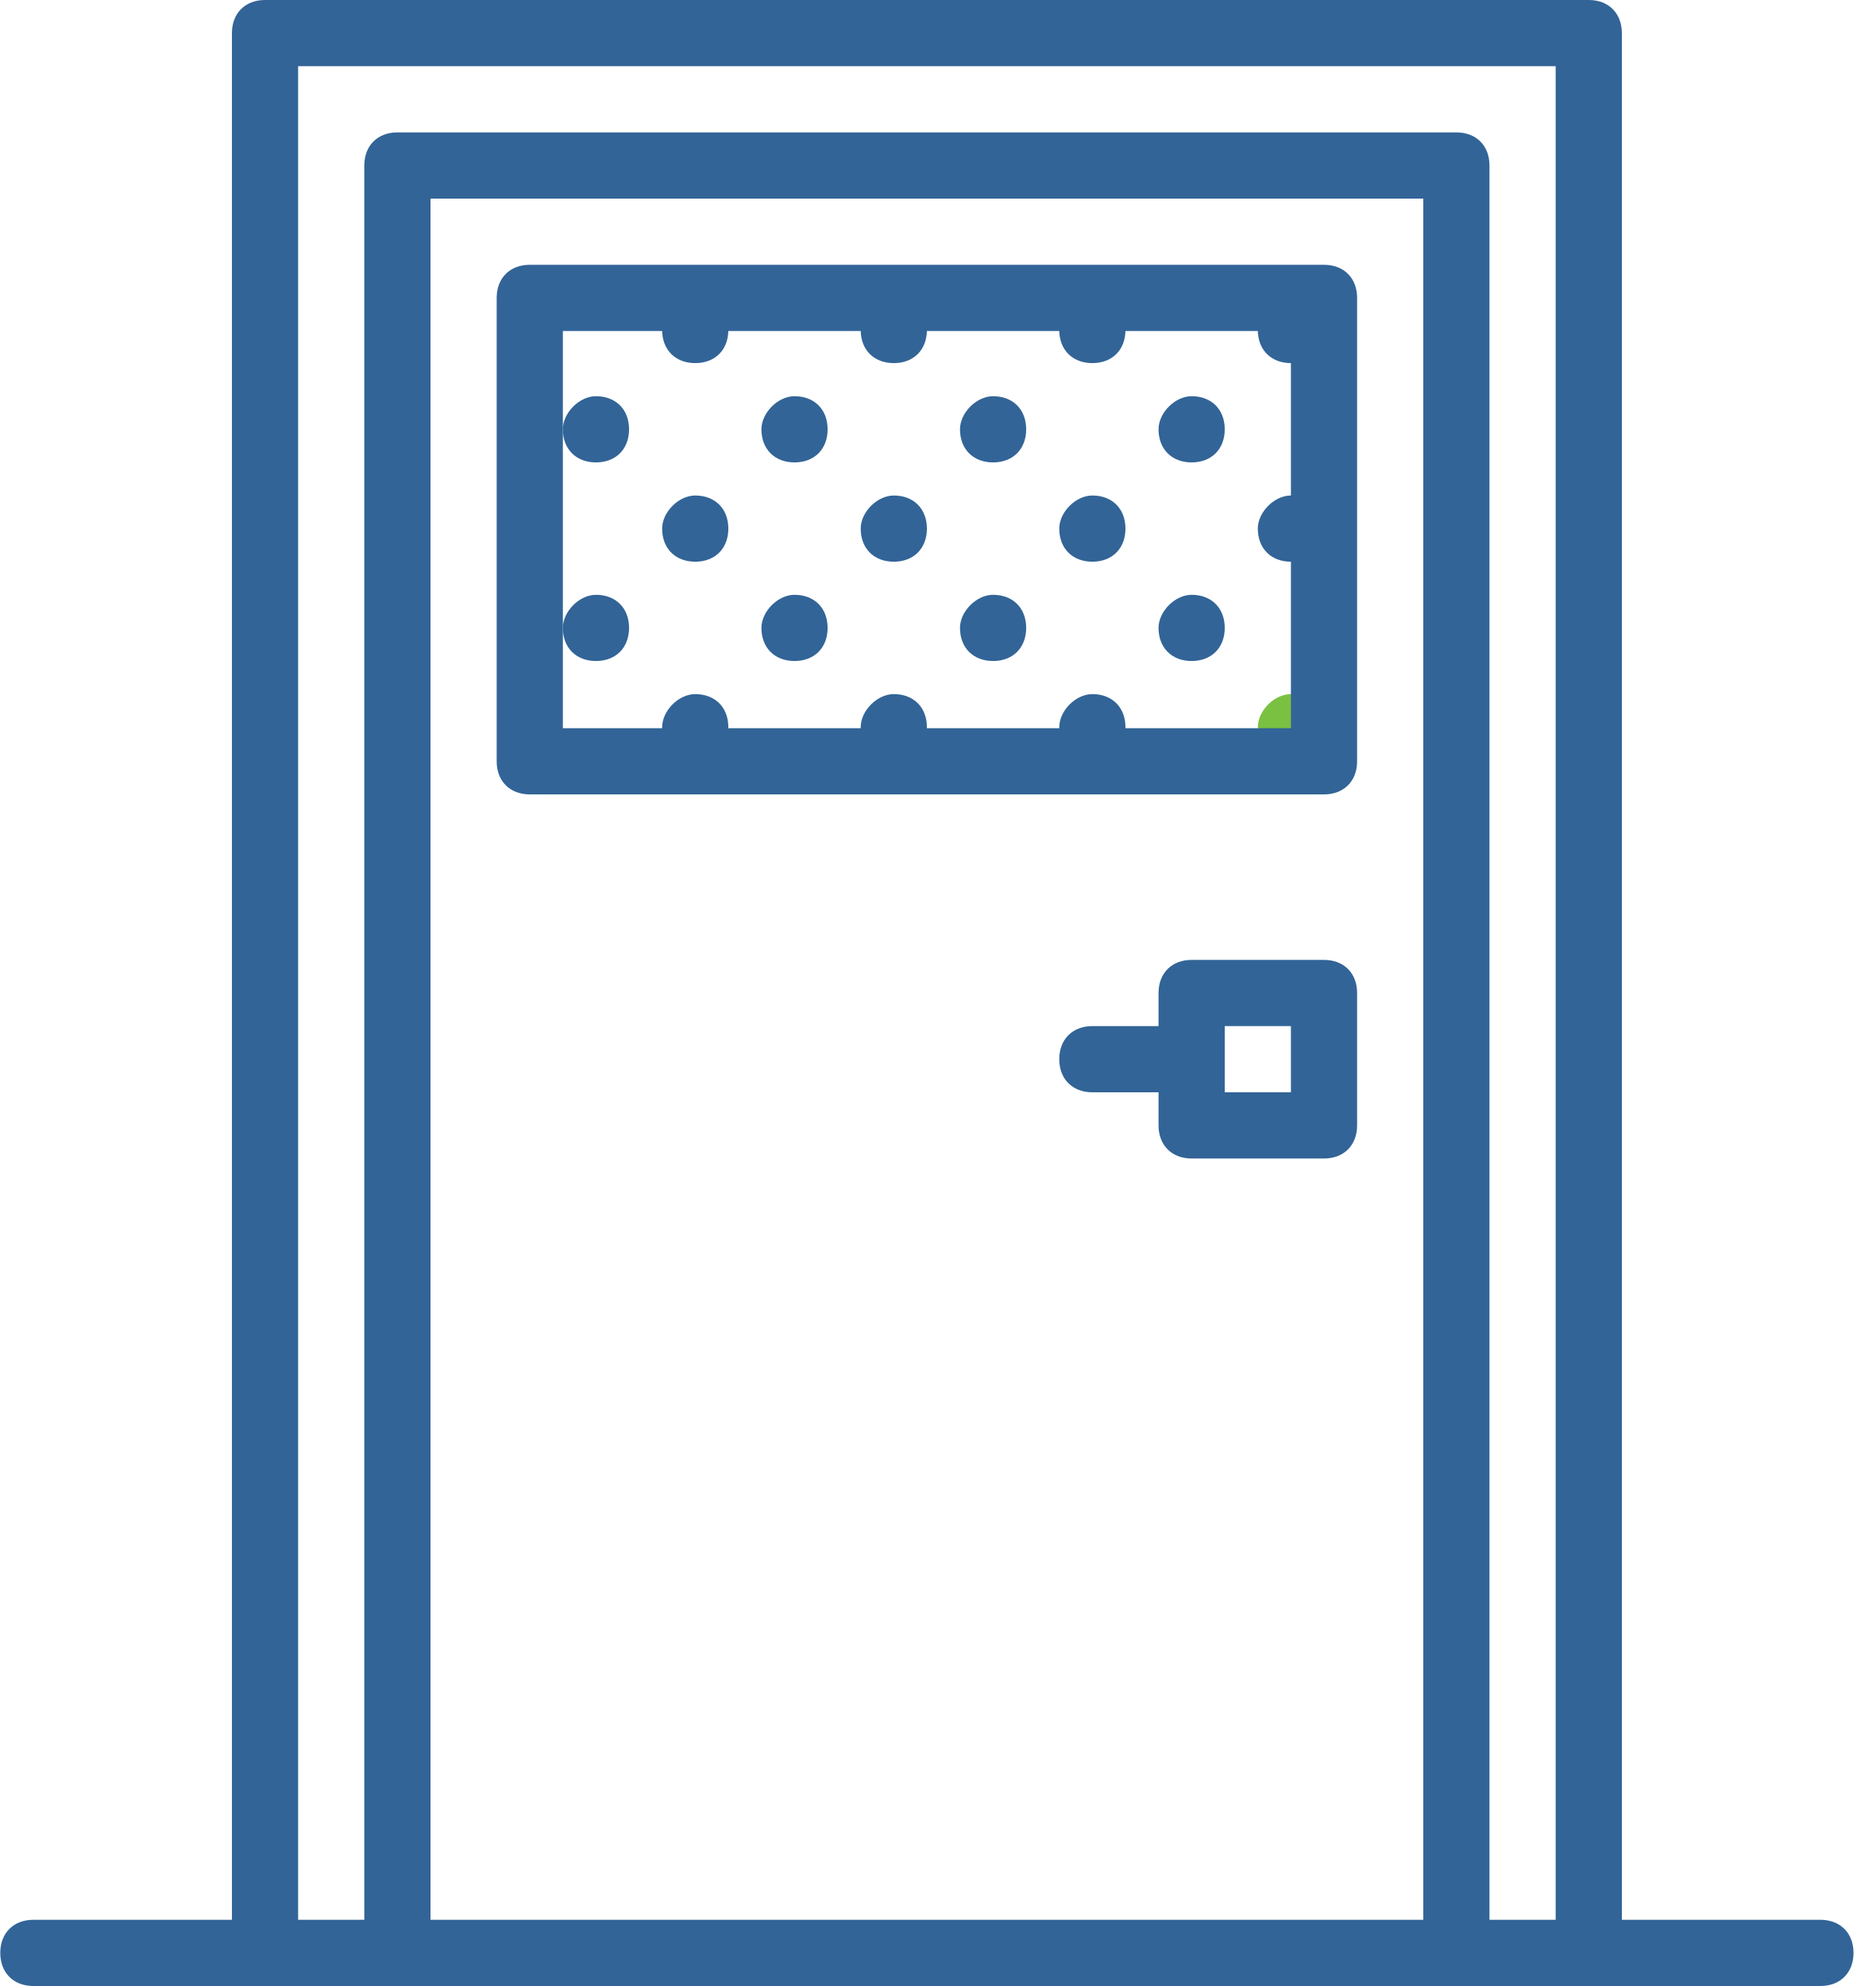
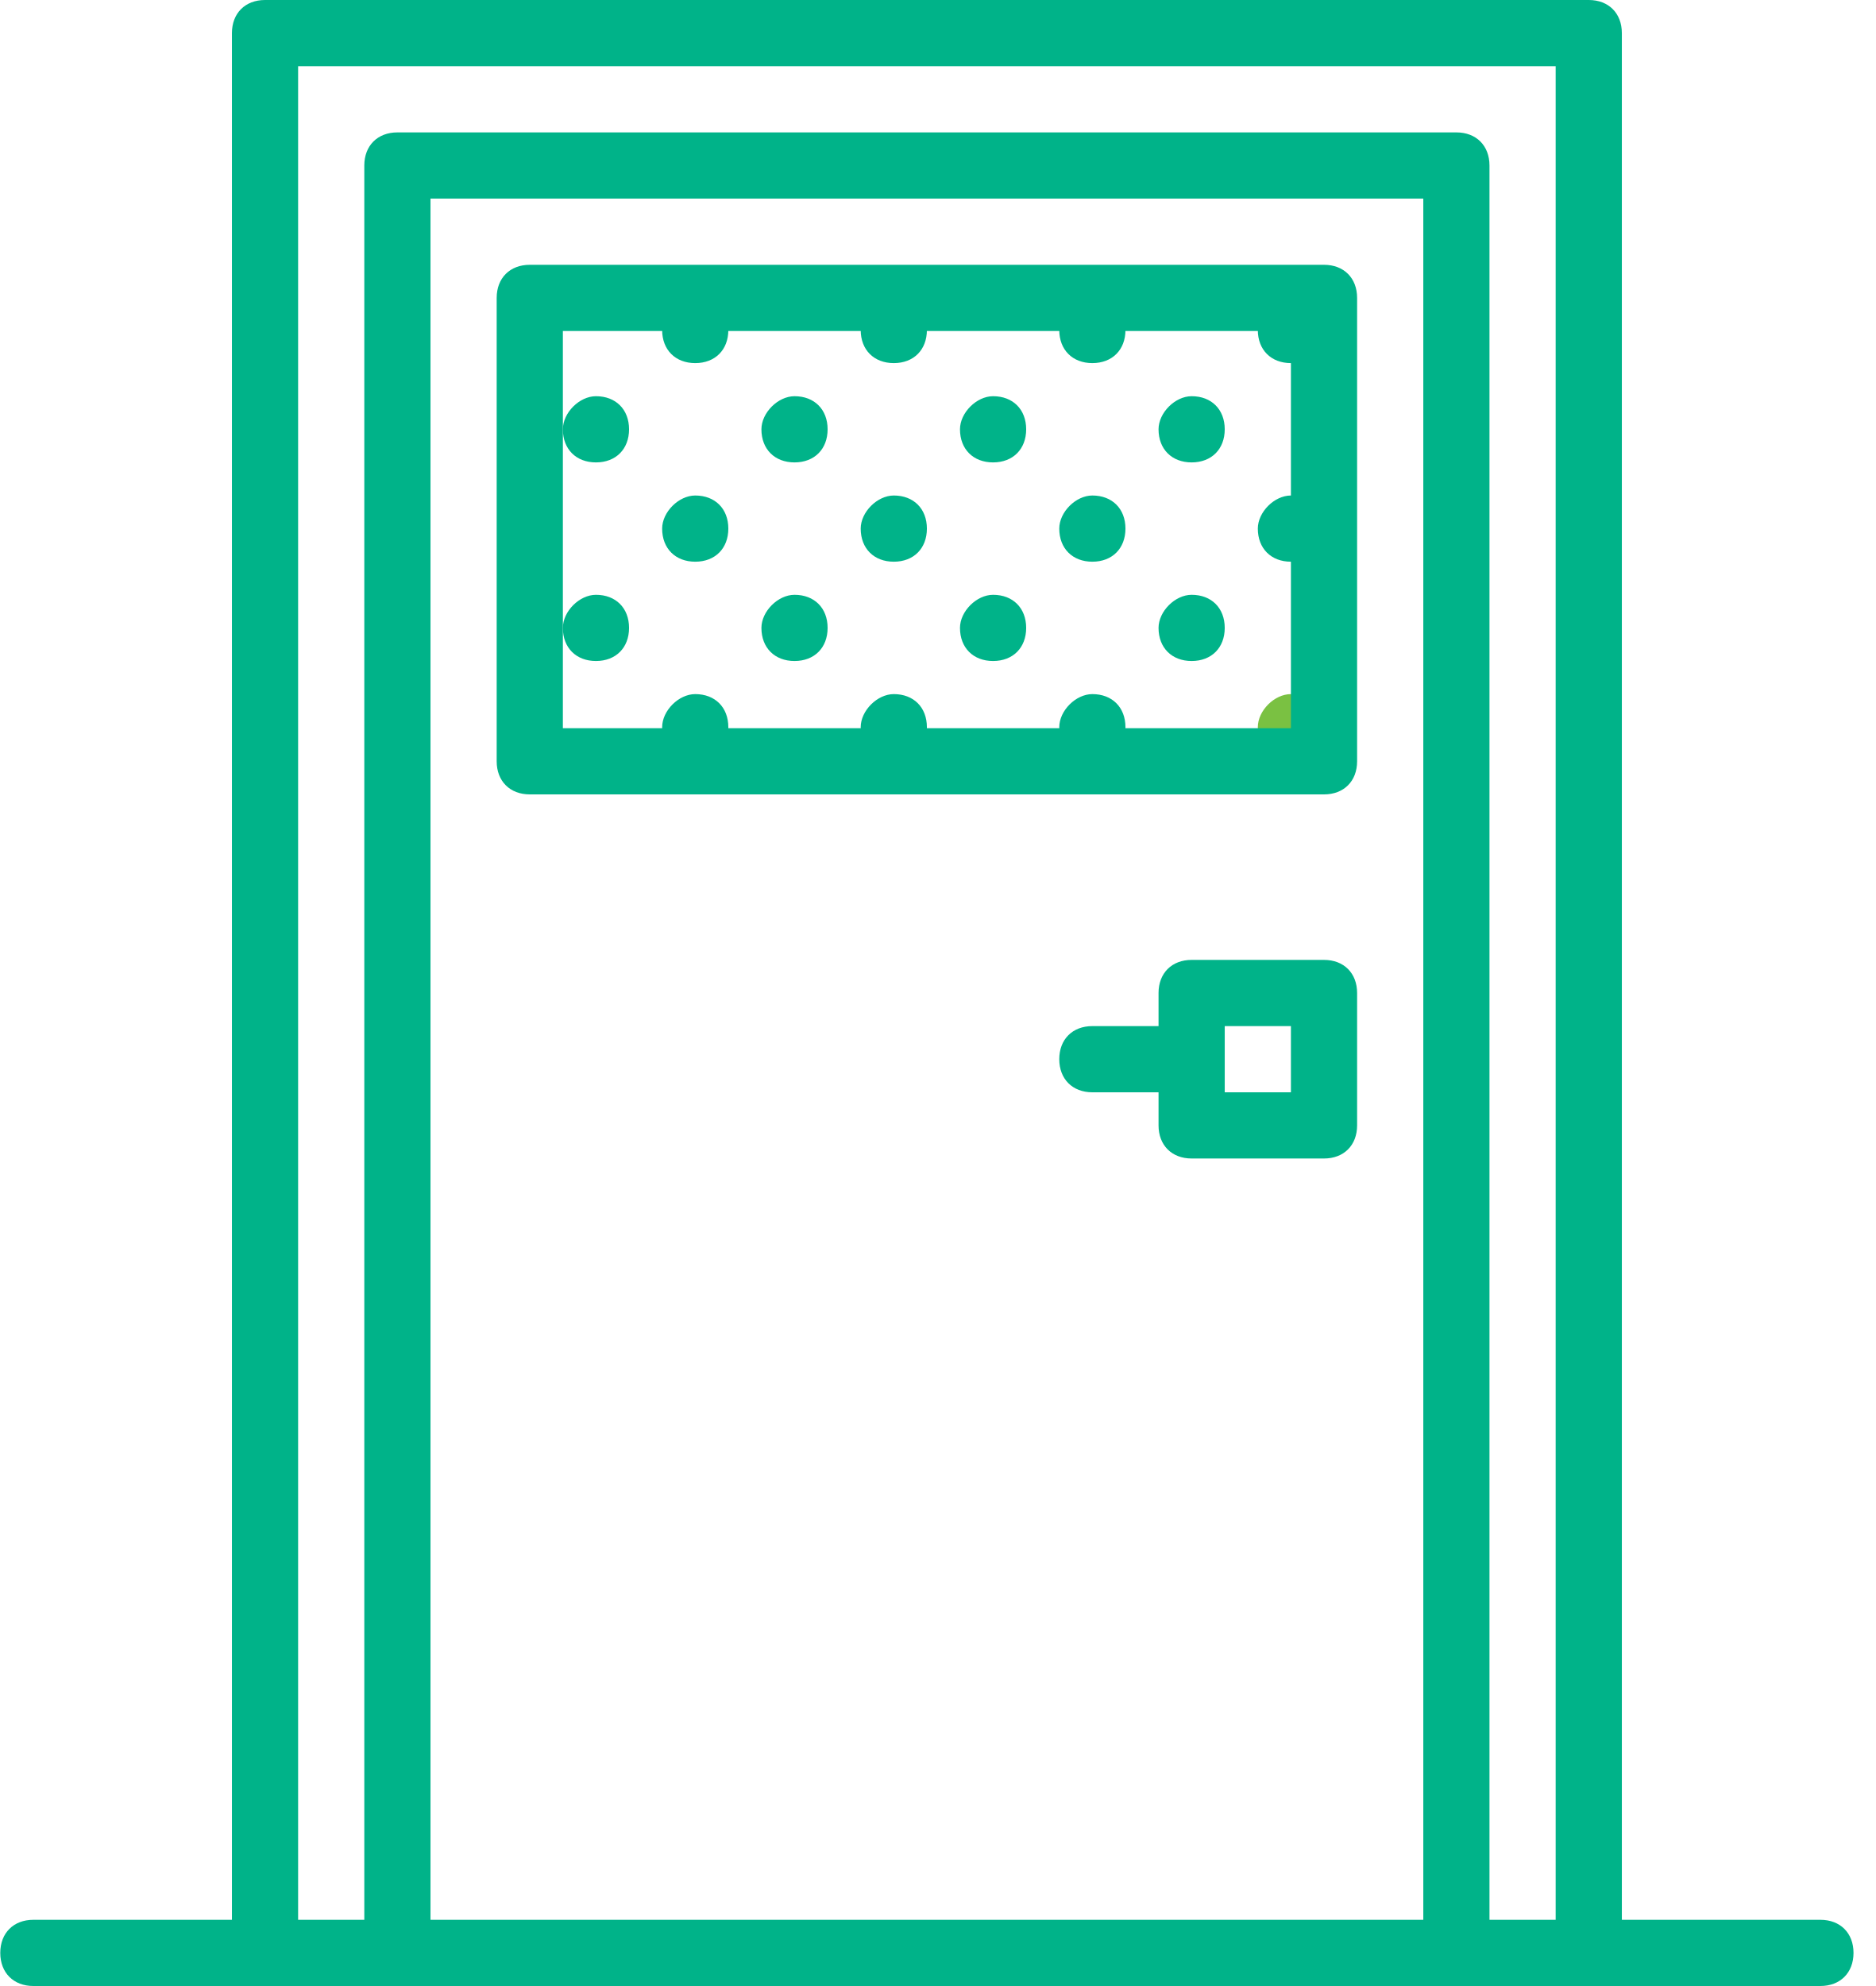
<svg xmlns="http://www.w3.org/2000/svg" width="34px" height="36px" viewBox="0 0 34 36" version="1.1">
  <defs />
  <g id="Desktop" stroke="none" stroke-width="1" fill="none" fill-rule="evenodd">
    <g id="01-Landing-Page" transform="translate(-308, -692)">
      <g id="Below-Header" transform="translate(0, 659)">
        <g id="2" transform="translate(298, 24)">
          <g id="icon/carpenters" transform="translate(10, 9)">
            <g>
              <path d="M23.405,12.582 C23.105,12.582 22.805,12.882 22.805,13.182 C22.805,13.542 23.045,13.782 23.405,13.782 C23.765,13.782 24.005,13.542 24.005,13.182 C24.005,12.822 23.765,12.582 23.405,12.582 Z" id="Shape" fill="#7AC142" fill-rule="nonzero" />
-               <path d="M19.805,12.582 C19.505,12.582 19.205,12.882 19.205,13.182 C19.205,13.542 19.445,13.782 19.805,13.782 C20.165,13.782 20.405,13.542 20.405,13.182 C20.405,12.822 20.165,12.582 19.805,12.582 Z" id="Shape" fill="#326497" fill-rule="nonzero" />
-               <path d="M23.405,8.982 C23.105,8.982 22.805,9.282 22.805,9.582 C22.805,9.942 23.045,10.182 23.405,10.182 C23.765,10.182 24.005,9.942 24.005,9.582 C24.005,9.222 23.765,8.982 23.405,8.982 Z" id="Shape" fill="#326497" fill-rule="nonzero" />
-               <path d="M19.805,8.982 C19.505,8.982 19.205,9.282 19.205,9.582 C19.205,9.942 19.445,10.182 19.805,10.182 C20.165,10.182 20.405,9.942 20.405,9.582 C20.405,9.222 20.165,8.982 19.805,8.982 Z" id="Shape" fill="#326497" fill-rule="nonzero" />
-               <path d="M21.605,10.782 C21.305,10.782 21.005,11.082 21.005,11.382 C21.005,11.742 21.245,11.982 21.605,11.982 C21.965,11.982 22.205,11.742 22.205,11.382 C22.205,11.022 21.965,10.782 21.605,10.782 Z" id="Shape" fill="#326497" fill-rule="nonzero" />
-               <path d="M18.005,10.782 C17.705,10.782 17.405,11.082 17.405,11.382 C17.405,11.742 17.645,11.982 18.005,11.982 C18.365,11.982 18.605,11.742 18.605,11.382 C18.605,11.022 18.365,10.782 18.005,10.782 Z" id="Shape" fill="#326497" fill-rule="nonzero" />
-               <path d="M21.605,7.182 C21.305,7.182 21.005,7.482 21.005,7.782 C21.005,8.142 21.245,8.382 21.605,8.382 C21.965,8.382 22.205,8.142 22.205,7.782 C22.205,7.422 21.965,7.182 21.605,7.182 Z" id="Shape" fill="#326497" fill-rule="nonzero" />
-               <path d="M18.005,7.182 C17.705,7.182 17.405,7.482 17.405,7.782 C17.405,8.142 17.645,8.382 18.005,8.382 C18.365,8.382 18.605,8.142 18.605,7.782 C18.605,7.422 18.365,7.182 18.005,7.182 Z" id="Shape" fill="#326497" fill-rule="nonzero" />
-               <path d="M16.205,12.582 C15.905,12.582 15.605,12.882 15.605,13.182 C15.605,13.542 15.845,13.782 16.205,13.782 C16.565,13.782 16.805,13.542 16.805,13.182 C16.805,12.822 16.565,12.582 16.205,12.582 Z" id="Shape" fill="#326497" fill-rule="nonzero" />
-               <path d="M12.605,12.582 C12.305,12.582 12.005,12.882 12.005,13.182 C12.005,13.542 12.245,13.782 12.605,13.782 C12.965,13.782 13.205,13.542 13.205,13.182 C13.205,12.822 12.965,12.582 12.605,12.582 Z" id="Shape" fill="#326497" fill-rule="nonzero" />
-               <path d="M16.205,8.982 C15.905,8.982 15.605,9.282 15.605,9.582 C15.605,9.942 15.845,10.182 16.205,10.182 C16.565,10.182 16.805,9.942 16.805,9.582 C16.805,9.222 16.565,8.982 16.205,8.982 Z" id="Shape" fill="#326497" fill-rule="nonzero" />
-               <path d="M12.605,8.982 C12.305,8.982 12.005,9.282 12.005,9.582 C12.005,9.942 12.245,10.182 12.605,10.182 C12.965,10.182 13.205,9.942 13.205,9.582 C13.205,9.222 12.965,8.982 12.605,8.982 Z" id="Shape" fill="#326497" fill-rule="nonzero" />
-               <path d="M14.405,10.782 C14.105,10.782 13.805,11.082 13.805,11.382 C13.805,11.742 14.045,11.982 14.405,11.982 C14.765,11.982 15.005,11.742 15.005,11.382 C15.005,11.022 14.765,10.782 14.405,10.782 Z" id="Shape" fill="#326497" fill-rule="nonzero" />
-               <path d="M10.805,10.782 C10.505,10.782 10.205,11.082 10.205,11.382 C10.205,11.742 10.445,11.982 10.805,11.982 C11.165,11.982 11.405,11.742 11.405,11.382 C11.405,11.022 11.165,10.782 10.805,10.782 Z" id="Shape" fill="#326497" fill-rule="nonzero" />
-               <path d="M14.405,7.182 C14.105,7.182 13.805,7.482 13.805,7.782 C13.805,8.142 14.045,8.382 14.405,8.382 C14.765,8.382 15.005,8.142 15.005,7.782 C15.005,7.422 14.765,7.182 14.405,7.182 Z" id="Shape" fill="#326497" fill-rule="nonzero" />
-               <path d="M10.805,7.182 C10.505,7.182 10.205,7.482 10.205,7.782 C10.205,8.142 10.445,8.382 10.805,8.382 C11.165,8.382 11.405,8.142 11.405,7.782 C11.405,7.422 11.165,7.182 10.805,7.182 Z" id="Shape" fill="#326497" fill-rule="nonzero" />
-               <path d="M23.405,5.382 C23.105,5.382 22.805,5.682 22.805,5.982 C22.805,6.342 23.045,6.582 23.405,6.582 C23.765,6.582 24.005,6.342 24.005,5.982 C24.005,5.622 23.765,5.382 23.405,5.382 Z" id="Shape" fill="#326497" fill-rule="nonzero" />
-               <path d="M19.805,5.382 C19.505,5.382 19.205,5.682 19.205,5.982 C19.205,6.342 19.445,6.582 19.805,6.582 C20.165,6.582 20.405,6.342 20.405,5.982 C20.405,5.622 20.165,5.382 19.805,5.382 Z" id="Shape" fill="#326497" fill-rule="nonzero" />
-               <path d="M16.205,5.382 C15.905,5.382 15.605,5.682 15.605,5.982 C15.605,6.342 15.845,6.582 16.205,6.582 C16.565,6.582 16.805,6.342 16.805,5.982 C16.805,5.622 16.565,5.382 16.205,5.382 Z" id="Shape" fill="#326497" fill-rule="nonzero" />
-               <path d="M12.605,5.382 C12.305,5.382 12.005,5.682 12.005,5.982 C12.005,6.342 12.245,6.582 12.605,6.582 C12.965,6.582 13.205,6.342 13.205,5.982 C13.205,5.622 12.965,5.382 12.605,5.382 Z" id="Shape" fill="#326497" fill-rule="nonzero" />
-               <g id="Group" fill="#326497" fill-rule="nonzero">
+               <path d="M19.805,12.582 C19.505,12.582 19.205,12.882 19.205,13.182 C19.205,13.542 19.445,13.782 19.805,13.782 C20.165,13.782 20.405,13.542 20.405,13.182 C20.405,12.822 20.165,12.582 19.805,12.582 Z" id="Shape" fill="#00B389" fill-rule="nonzero" />
+               <path d="M23.405,8.982 C23.105,8.982 22.805,9.282 22.805,9.582 C22.805,9.942 23.045,10.182 23.405,10.182 C23.765,10.182 24.005,9.942 24.005,9.582 C24.005,9.222 23.765,8.982 23.405,8.982 Z" id="Shape" fill="#00B389" fill-rule="nonzero" />
+               <path d="M19.805,8.982 C19.505,8.982 19.205,9.282 19.205,9.582 C19.205,9.942 19.445,10.182 19.805,10.182 C20.165,10.182 20.405,9.942 20.405,9.582 C20.405,9.222 20.165,8.982 19.805,8.982 Z" id="Shape" fill="#00B389" fill-rule="nonzero" />
+               <path d="M21.605,10.782 C21.305,10.782 21.005,11.082 21.005,11.382 C21.005,11.742 21.245,11.982 21.605,11.982 C21.965,11.982 22.205,11.742 22.205,11.382 C22.205,11.022 21.965,10.782 21.605,10.782 Z" id="Shape" fill="#00B389" fill-rule="nonzero" />
+               <path d="M18.005,10.782 C17.705,10.782 17.405,11.082 17.405,11.382 C17.405,11.742 17.645,11.982 18.005,11.982 C18.365,11.982 18.605,11.742 18.605,11.382 C18.605,11.022 18.365,10.782 18.005,10.782 Z" id="Shape" fill="#00B389" fill-rule="nonzero" />
+               <path d="M21.605,7.182 C21.305,7.182 21.005,7.482 21.005,7.782 C21.005,8.142 21.245,8.382 21.605,8.382 C21.965,8.382 22.205,8.142 22.205,7.782 C22.205,7.422 21.965,7.182 21.605,7.182 Z" id="Shape" fill="#00B389" fill-rule="nonzero" />
+               <path d="M18.005,7.182 C17.705,7.182 17.405,7.482 17.405,7.782 C17.405,8.142 17.645,8.382 18.005,8.382 C18.365,8.382 18.605,8.142 18.605,7.782 C18.605,7.422 18.365,7.182 18.005,7.182 Z" id="Shape" fill="#00B389" fill-rule="nonzero" />
+               <path d="M16.205,12.582 C15.905,12.582 15.605,12.882 15.605,13.182 C15.605,13.542 15.845,13.782 16.205,13.782 C16.565,13.782 16.805,13.542 16.805,13.182 C16.805,12.822 16.565,12.582 16.205,12.582 Z" id="Shape" fill="#00B389" fill-rule="nonzero" />
+               <path d="M12.605,12.582 C12.305,12.582 12.005,12.882 12.005,13.182 C12.005,13.542 12.245,13.782 12.605,13.782 C12.965,13.782 13.205,13.542 13.205,13.182 C13.205,12.822 12.965,12.582 12.605,12.582 Z" id="Shape" fill="#00B389" fill-rule="nonzero" />
+               <path d="M16.205,8.982 C15.905,8.982 15.605,9.282 15.605,9.582 C15.605,9.942 15.845,10.182 16.205,10.182 C16.565,10.182 16.805,9.942 16.805,9.582 C16.805,9.222 16.565,8.982 16.205,8.982 Z" id="Shape" fill="#00B389" fill-rule="nonzero" />
+               <path d="M12.605,8.982 C12.305,8.982 12.005,9.282 12.005,9.582 C12.005,9.942 12.245,10.182 12.605,10.182 C12.965,10.182 13.205,9.942 13.205,9.582 C13.205,9.222 12.965,8.982 12.605,8.982 Z" id="Shape" fill="#00B389" fill-rule="nonzero" />
+               <path d="M14.405,10.782 C14.105,10.782 13.805,11.082 13.805,11.382 C13.805,11.742 14.045,11.982 14.405,11.982 C14.765,11.982 15.005,11.742 15.005,11.382 C15.005,11.022 14.765,10.782 14.405,10.782 Z" id="Shape" fill="#00B389" fill-rule="nonzero" />
+               <path d="M10.805,10.782 C10.505,10.782 10.205,11.082 10.205,11.382 C10.205,11.742 10.445,11.982 10.805,11.982 C11.165,11.982 11.405,11.742 11.405,11.382 C11.405,11.022 11.165,10.782 10.805,10.782 Z" id="Shape" fill="#00B389" fill-rule="nonzero" />
+               <path d="M14.405,7.182 C14.105,7.182 13.805,7.482 13.805,7.782 C13.805,8.142 14.045,8.382 14.405,8.382 C14.765,8.382 15.005,8.142 15.005,7.782 C15.005,7.422 14.765,7.182 14.405,7.182 Z" id="Shape" fill="#00B389" fill-rule="nonzero" />
+               <path d="M10.805,7.182 C10.505,7.182 10.205,7.482 10.205,7.782 C10.205,8.142 10.445,8.382 10.805,8.382 C11.165,8.382 11.405,8.142 11.405,7.782 C11.405,7.422 11.165,7.182 10.805,7.182 Z" id="Shape" fill="#00B389" fill-rule="nonzero" />
+               <path d="M23.405,5.382 C23.105,5.382 22.805,5.682 22.805,5.982 C22.805,6.342 23.045,6.582 23.405,6.582 C23.765,6.582 24.005,6.342 24.005,5.982 C24.005,5.622 23.765,5.382 23.405,5.382 Z" id="Shape" fill="#00B389" fill-rule="nonzero" />
+               <path d="M19.805,5.382 C19.505,5.382 19.205,5.682 19.205,5.982 C19.205,6.342 19.445,6.582 19.805,6.582 C20.165,6.582 20.405,6.342 20.405,5.982 C20.405,5.622 20.165,5.382 19.805,5.382 Z" id="Shape" fill="#00B389" fill-rule="nonzero" />
+               <path d="M16.205,5.382 C15.905,5.382 15.605,5.682 15.605,5.982 C15.605,6.342 15.845,6.582 16.205,6.582 C16.565,6.582 16.805,6.342 16.805,5.982 C16.805,5.622 16.565,5.382 16.205,5.382 Z" id="Shape" fill="#00B389" fill-rule="nonzero" />
+               <path d="M12.605,5.382 C12.305,5.382 12.005,5.682 12.005,5.982 C12.005,6.342 12.245,6.582 12.605,6.582 C12.965,6.582 13.205,6.342 13.205,5.982 C13.205,5.622 12.965,5.382 12.605,5.382 Z" id="Shape" fill="#00B389" fill-rule="nonzero" />
+               <g id="Group" fill="#00B389" fill-rule="nonzero">
                <g id="Shape">
                  <g>
                    <path d="M33.005,34.8 L29.405,34.8 L29.405,0.6 C29.405,0.24 29.165,8.8817842e-16 28.805,8.8817842e-16 L4.805,8.8817842e-16 C4.445,8.25728375e-16 4.205,0.24 4.205,0.6 L4.205,34.8 L0.605,34.8 C0.245,34.8 0.005,35.04 0.005,35.4 C0.005,35.76 0.245,36 0.605,36 L4.805,36 L7.205,36 L26.405,36 L28.805,36 L33.005,36 C33.365,36 33.605,35.76 33.605,35.4 C33.605,35.04 33.365,34.8 33.005,34.8 Z M25.805,34.8 L7.805,34.8 L7.805,3.6 L25.805,3.6 L25.805,34.8 Z M5.405,1.2 L28.205,1.2 L28.205,34.8 L27.005,34.8 L27.005,3 C27.005,2.64 26.765,2.4 26.405,2.4 L7.205,2.4 C6.845,2.4 6.605,2.64 6.605,3 L6.605,34.8 L5.405,34.8 L5.405,1.2 Z" />
                    <path d="M24.005,17.4 L21.605,17.4 C21.245,17.4 21.005,17.64 21.005,18 L21.005,18.6 L19.805,18.6 C19.445,18.6 19.205,18.84 19.205,19.2 C19.205,19.56 19.445,19.8 19.805,19.8 L21.005,19.8 L21.005,20.4 C21.005,20.76 21.245,21 21.605,21 L24.005,21 C24.365,21 24.605,20.76 24.605,20.4 L24.605,18 C24.605,17.64 24.365,17.4 24.005,17.4 Z M23.405,19.8 L22.205,19.8 L22.205,18.6 L23.405,18.6 L23.405,19.8 Z" />
                    <path d="M9.605,14.4 L24.005,14.4 C24.365,14.4 24.605,14.16 24.605,13.8 L24.605,5.4 C24.605,5.04 24.365,4.8 24.005,4.8 L9.605,4.8 C9.245,4.8 9.005,5.04 9.005,5.4 L9.005,13.8 C9.005,14.16 9.245,14.4 9.605,14.4 Z M10.205,6 L23.405,6 L23.405,13.2 L10.205,13.2 L10.205,6 Z" />
                  </g>
                </g>
              </g>
            </g>
          </g>
        </g>
      </g>
    </g>
  </g>
</svg>
